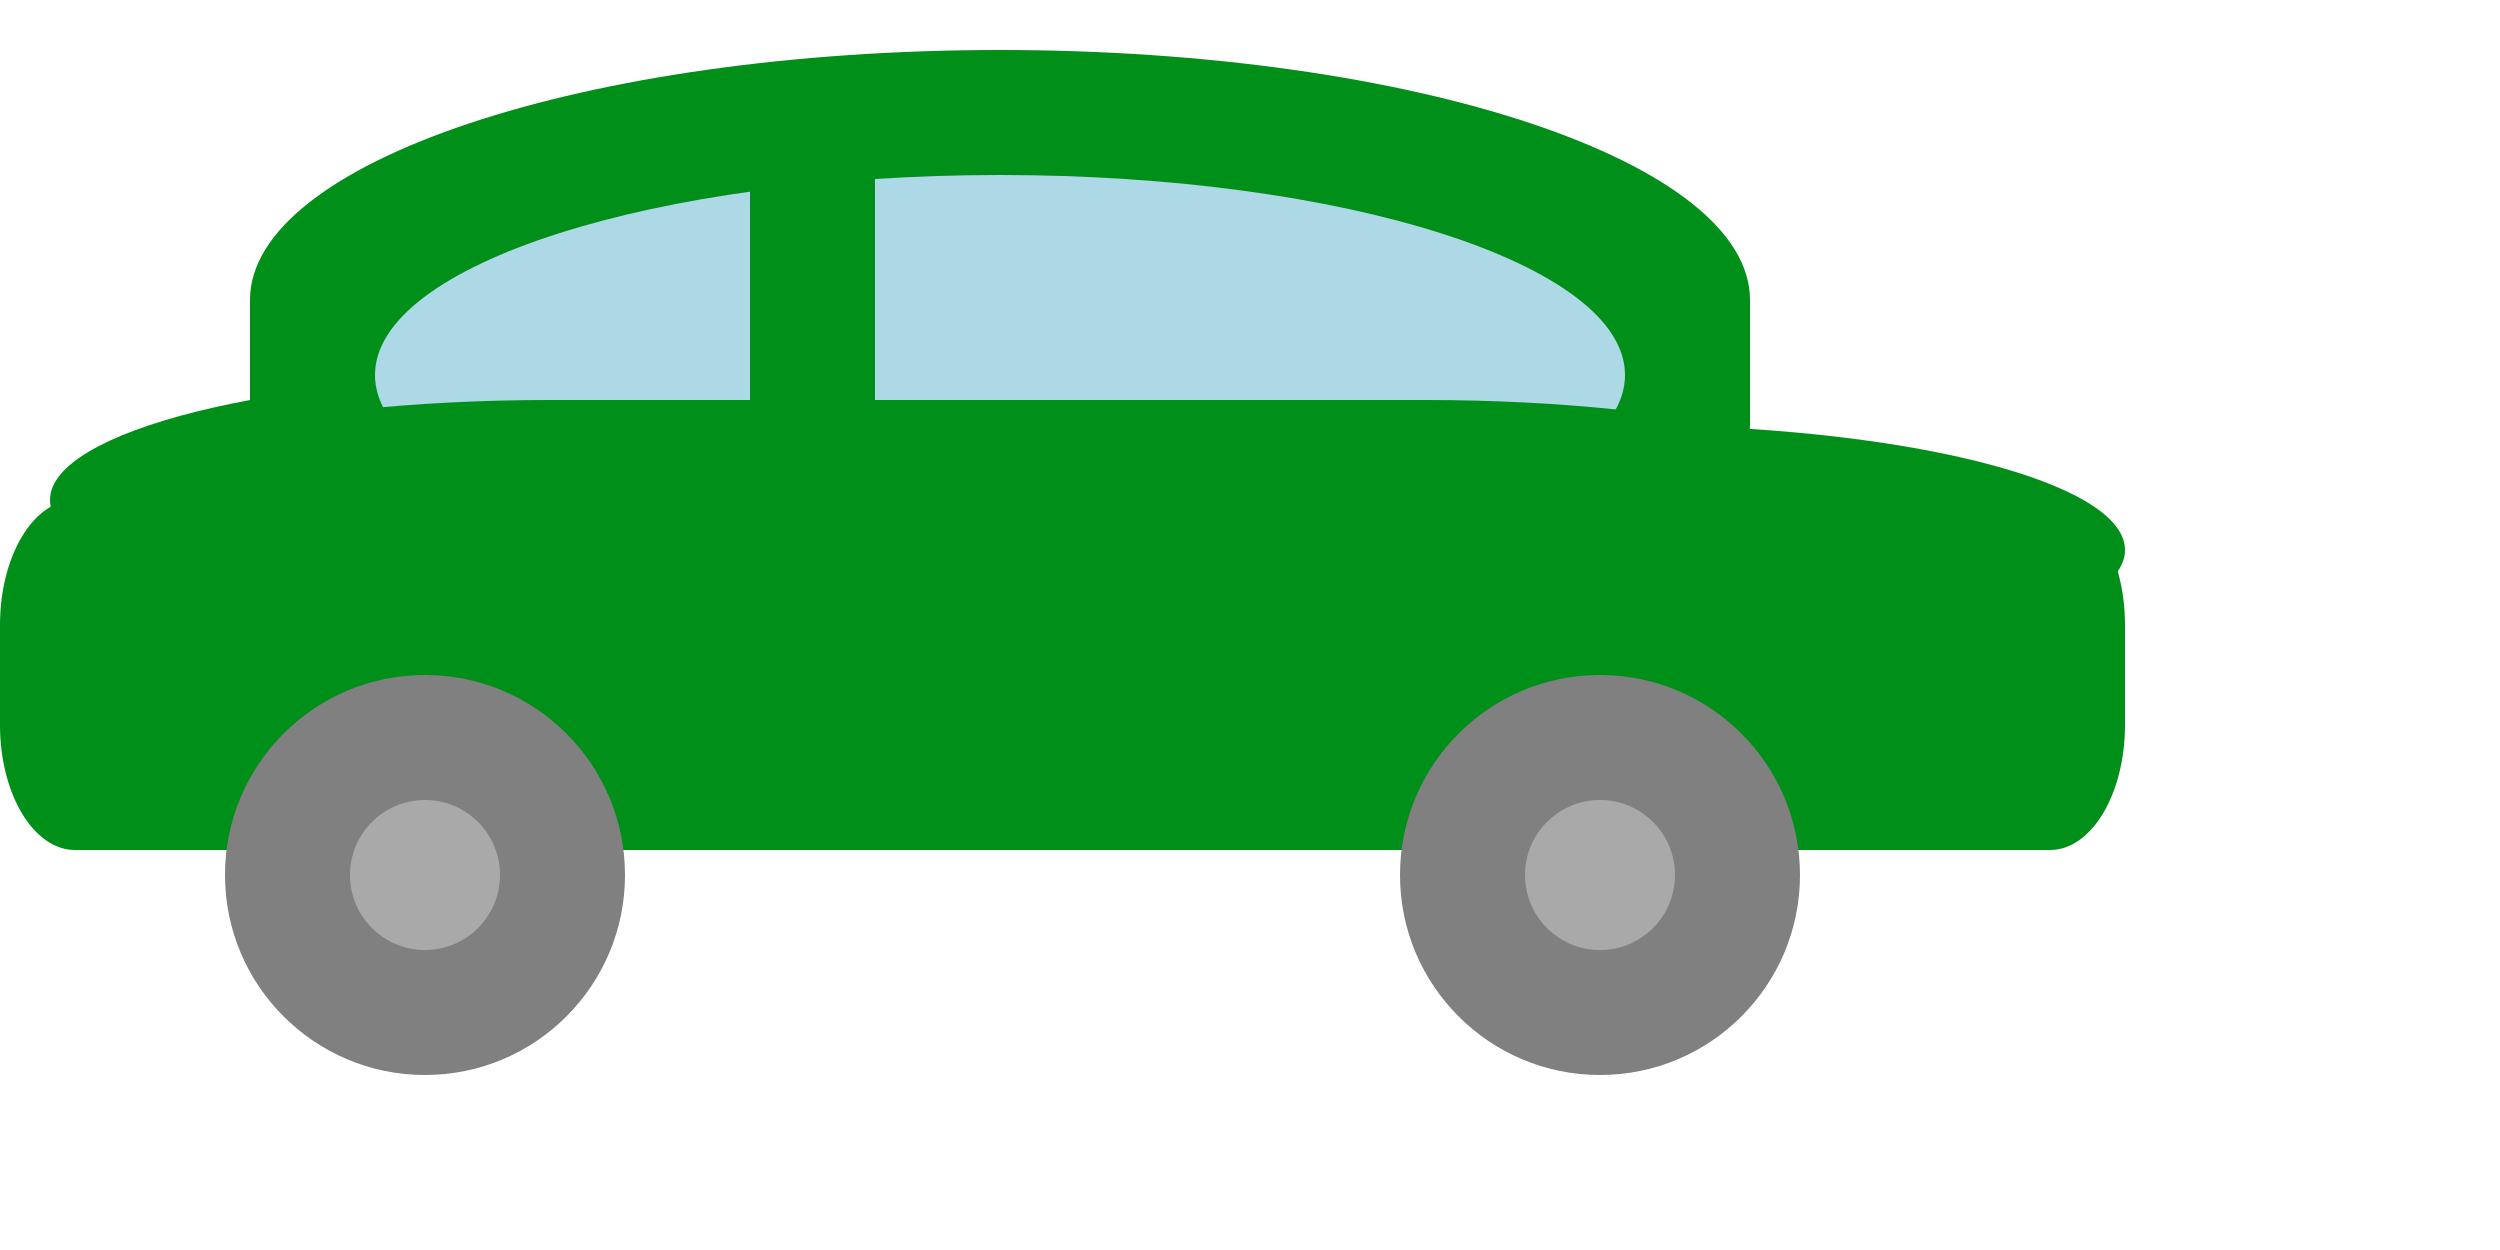
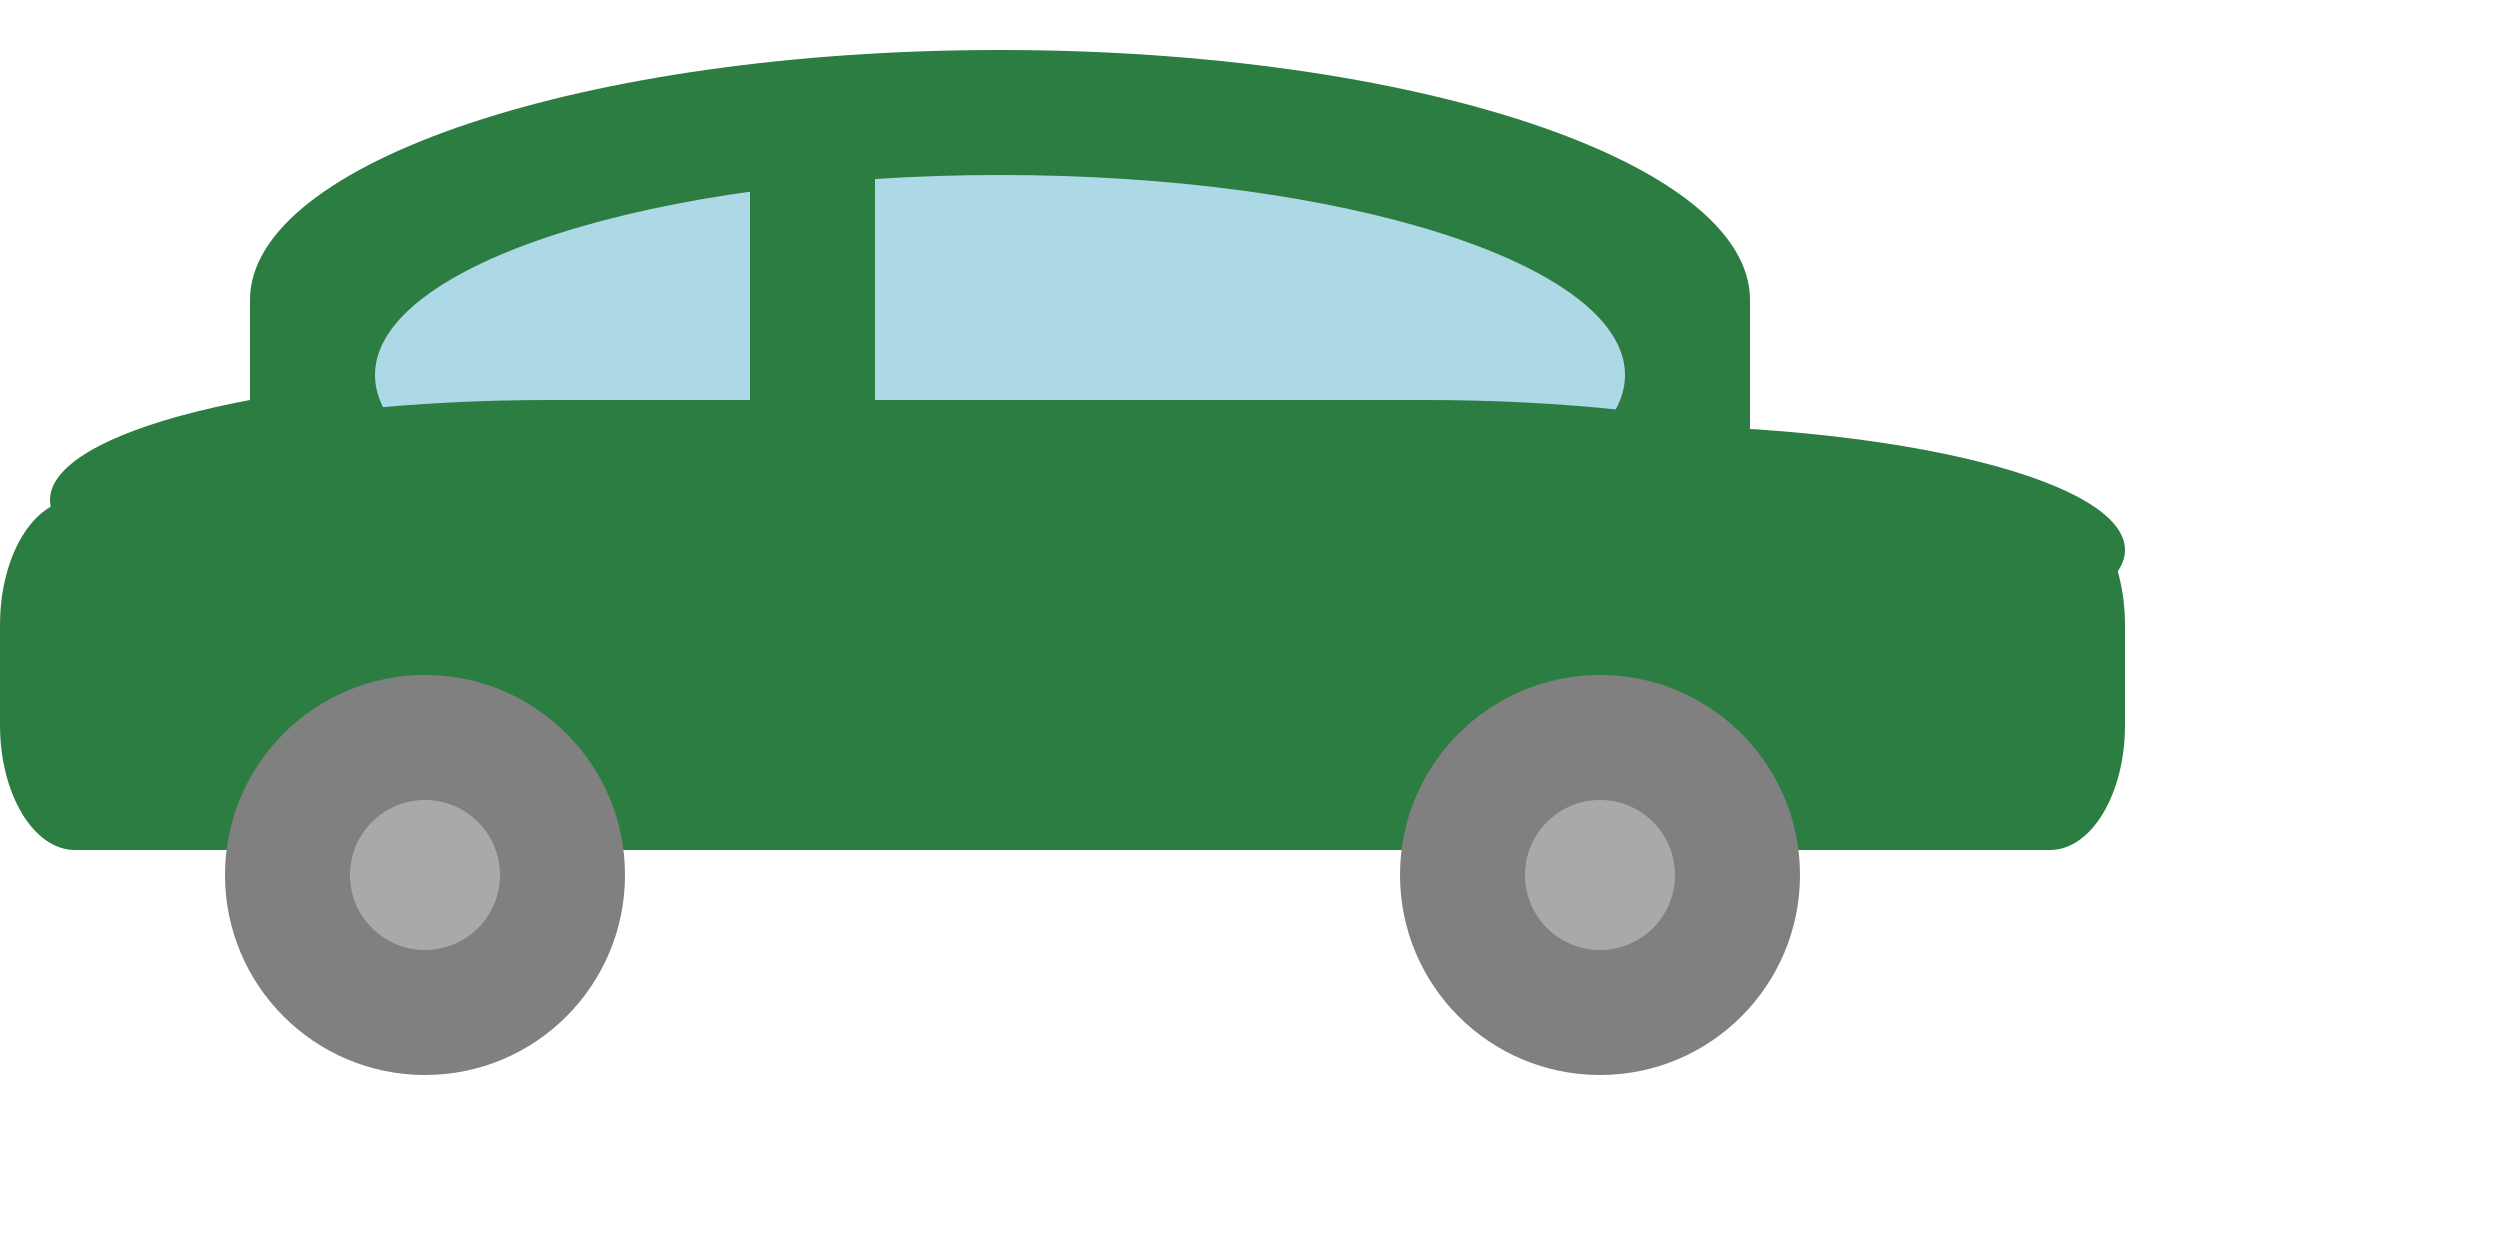
<svg xmlns="http://www.w3.org/2000/svg" viewBox="0 0 100 50" width="100" height="50">
-   <rect x="0" y="20" width="85" height="14" rx="3" ry="5" fill="#008f18" />
-   <rect x="10" y="10" width="60" height="20" rx="5" ry="15" fill="#008f18" />
-   <rect x="10" y="2" width="60" height="25" rx="100" ry="10" fill="#008f18" />
-   <rect x="2" y="15" width="60" height="10" rx="20" ry="5" fill="#008f18" />
-   <rect x="20" y="17" width="65" height="10" rx="20" ry="5" fill="#008f18" />
+   <rect x="0" y="20" width="85" height="14" rx="3" ry="5" fill="#2c7d41" />
+   <rect x="10" y="10" width="60" height="20" rx="5" ry="15" fill="#2c7d41" />
+   <rect x="10" y="2" width="60" height="25" rx="100" ry="10" fill="#2c7d41" />
+   <rect x="2" y="15" width="60" height="10" rx="20" ry="5" fill="#2c7d41" />
+   <rect x="20" y="17" width="65" height="10" rx="20" ry="5" fill="#2c7d41" />
  <ellipse rx="25" ry="8" cx="40" cy="15" fill="lightblue" />
-   <rect x="2" y="16" width="75" height="10" rx="20" ry="5" fill="#008f18" />
-   <rect x="30" y="5" width="5" height="15" fill="#008f18" />
+   <rect x="2" y="16" width="75" height="10" rx="20" ry="5" fill="#2c7d41" />
+   <rect x="30" y="5" width="5" height="15" fill="#2c7d41" />
  <circle cx="17" cy="35" r="8" fill="grey" />
  <circle cx="64" cy="35" r="8" fill="grey" />
  <circle cx="64" cy="35" r="3" fill="darkgrey" />
  <circle cx="17" cy="35" r="3" fill="darkgrey" />
</svg>
